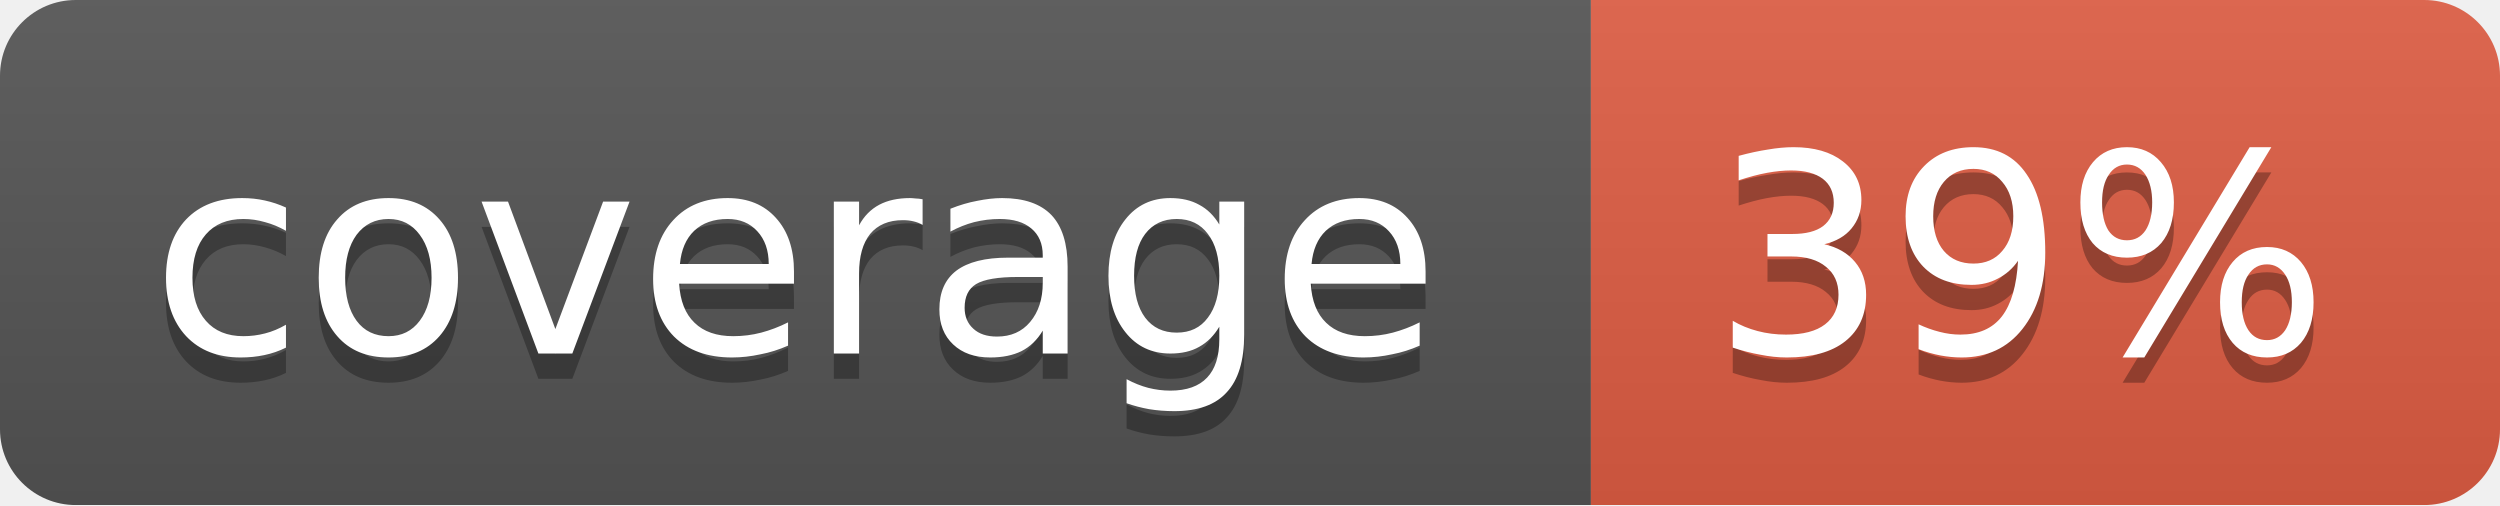
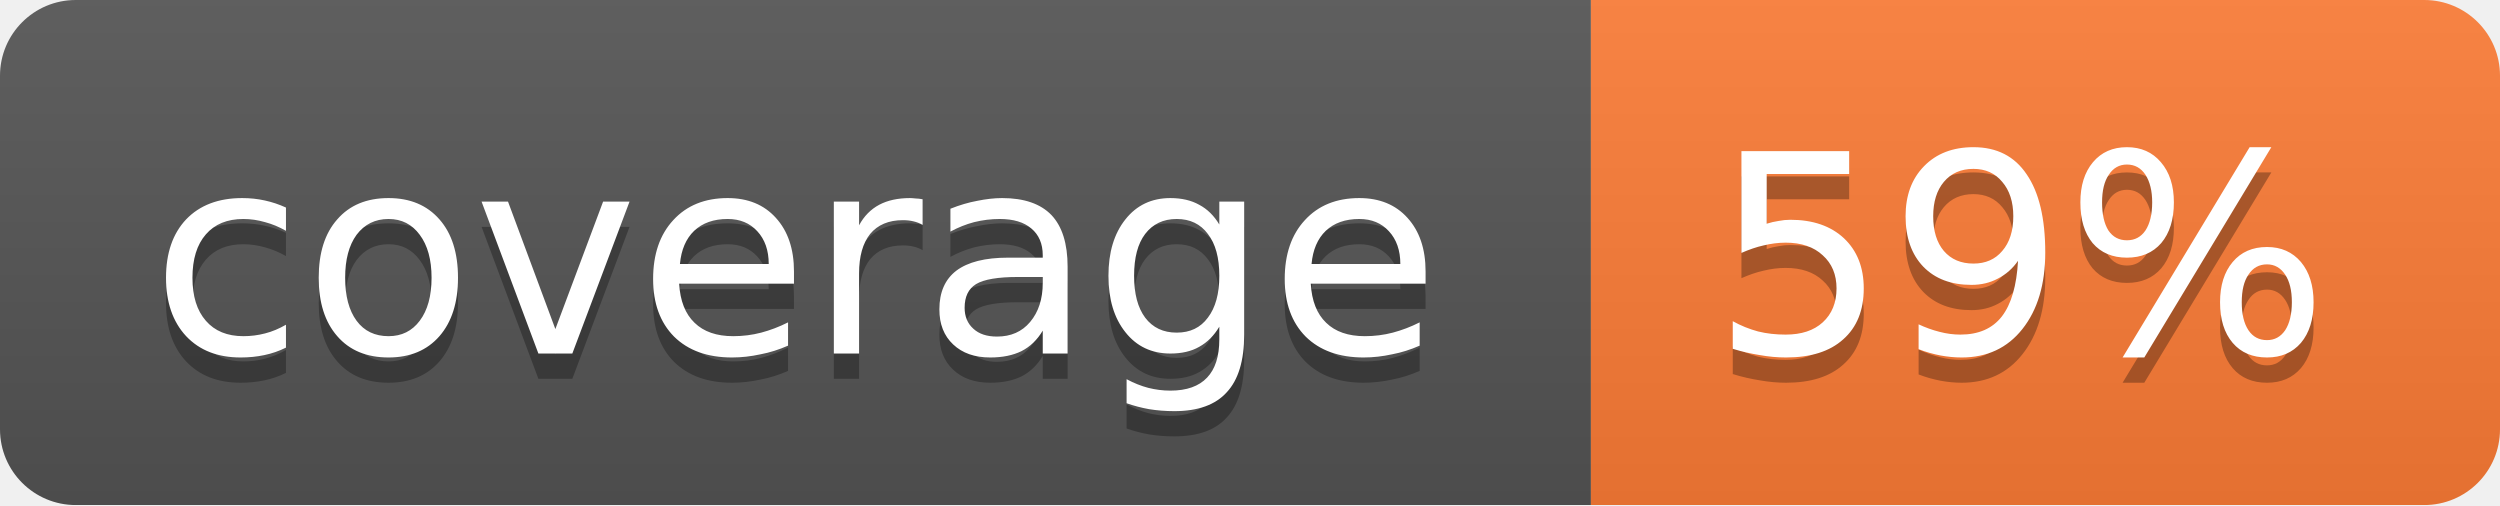
<svg xmlns="http://www.w3.org/2000/svg" width="99" height="20">
  <linearGradient id="b" x2="0" y2="100%">
    <stop offset="0" stop-color="#bbb" stop-opacity=".1" />
    <stop offset="1" stop-opacity=".1" />
  </linearGradient>
  <mask id="a">
    <rect width="99" height="20" rx="3" fill="#fff" />
  </mask>
  <g mask="url(#a)">
    <path fill="#555" d="M0 0h63v20H0z" />
-     <path fill="#e05d44" d="M63 0h36v20H63z" />
+     <path fill="#fe7d37" d="M63 0h36v20H63z" />
    <path fill="url(#b)" d="M0 0h99v20H0z" />
  </g>
  <g fill="#fff" text-anchor="middle" font-family="DejaVu Sans,Verdana,Geneva,sans-serif" font-size="11">
    <text x="31.5" y="15" fill="#010101" fill-opacity=".3">coverage</text>
    <text x="31.5" y="14">coverage</text>
-     <text x="80" y="15" fill="#010101" fill-opacity=".3">39%</text>
-     <text x="80" y="14">39%</text>
+     <text x="80" y="15" fill="#010101" fill-opacity=".3">59%</text>
+     <text x="80" y="14">59%</text>
  </g>
</svg>
